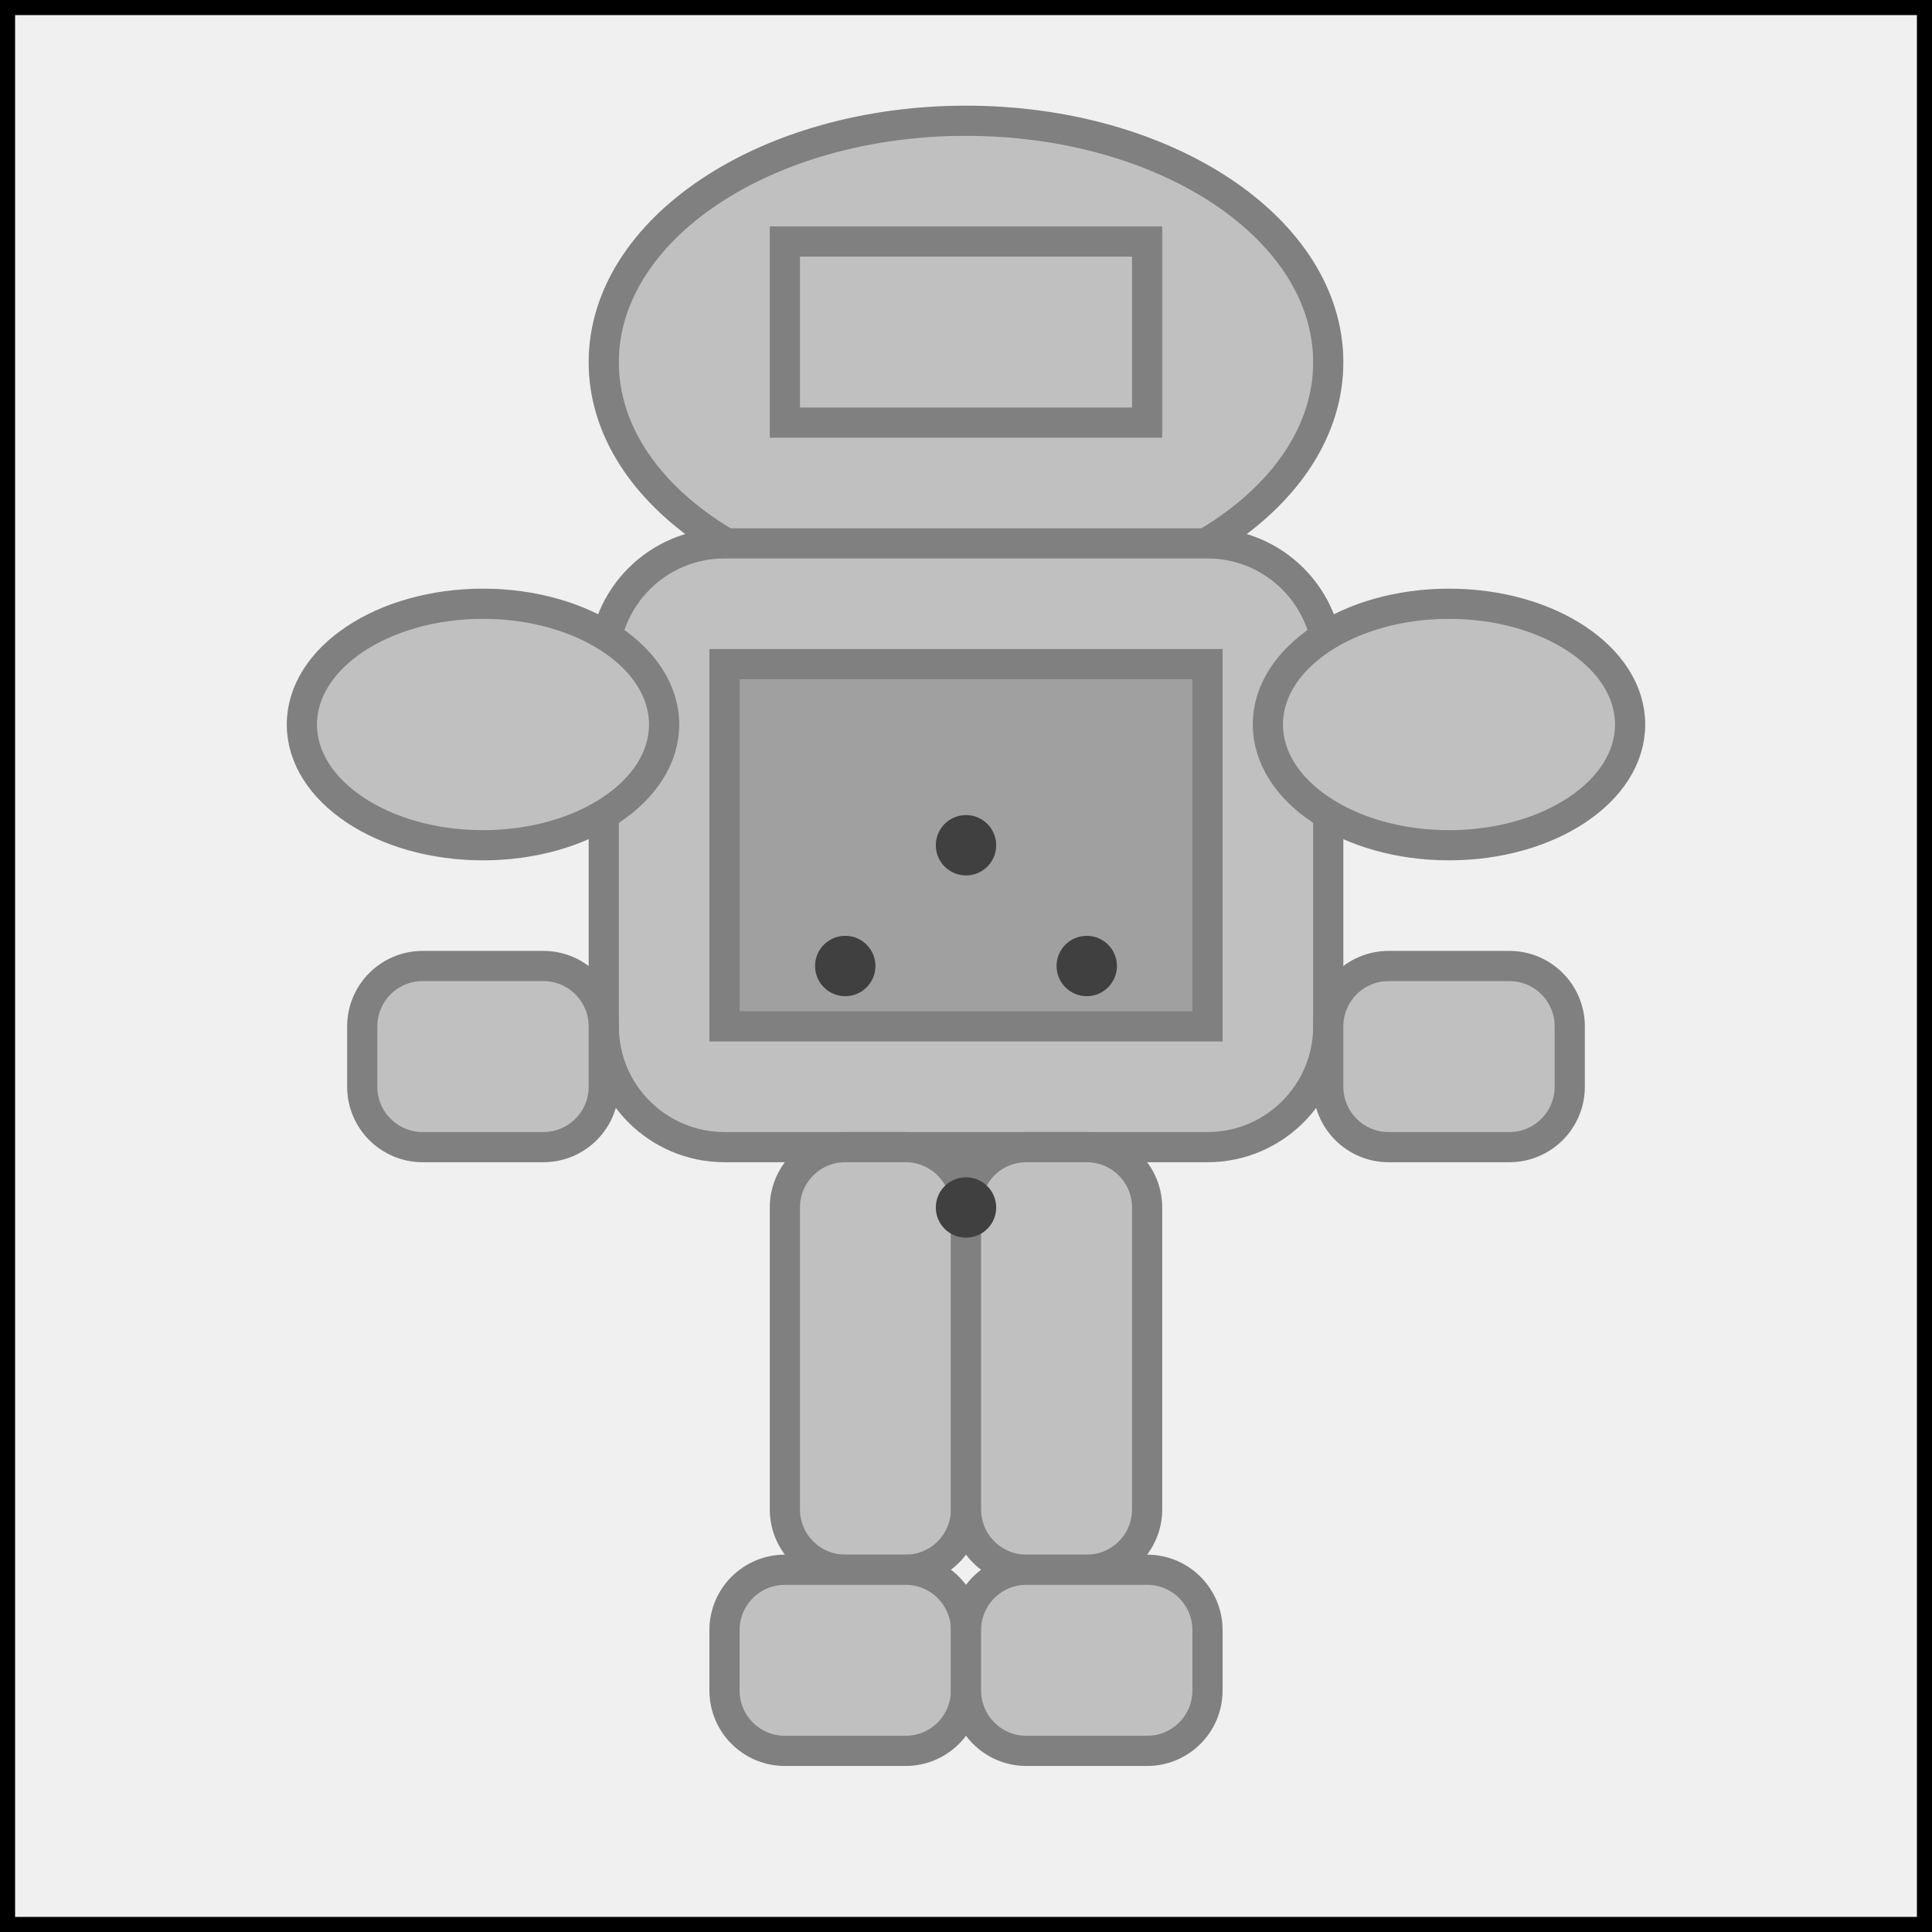
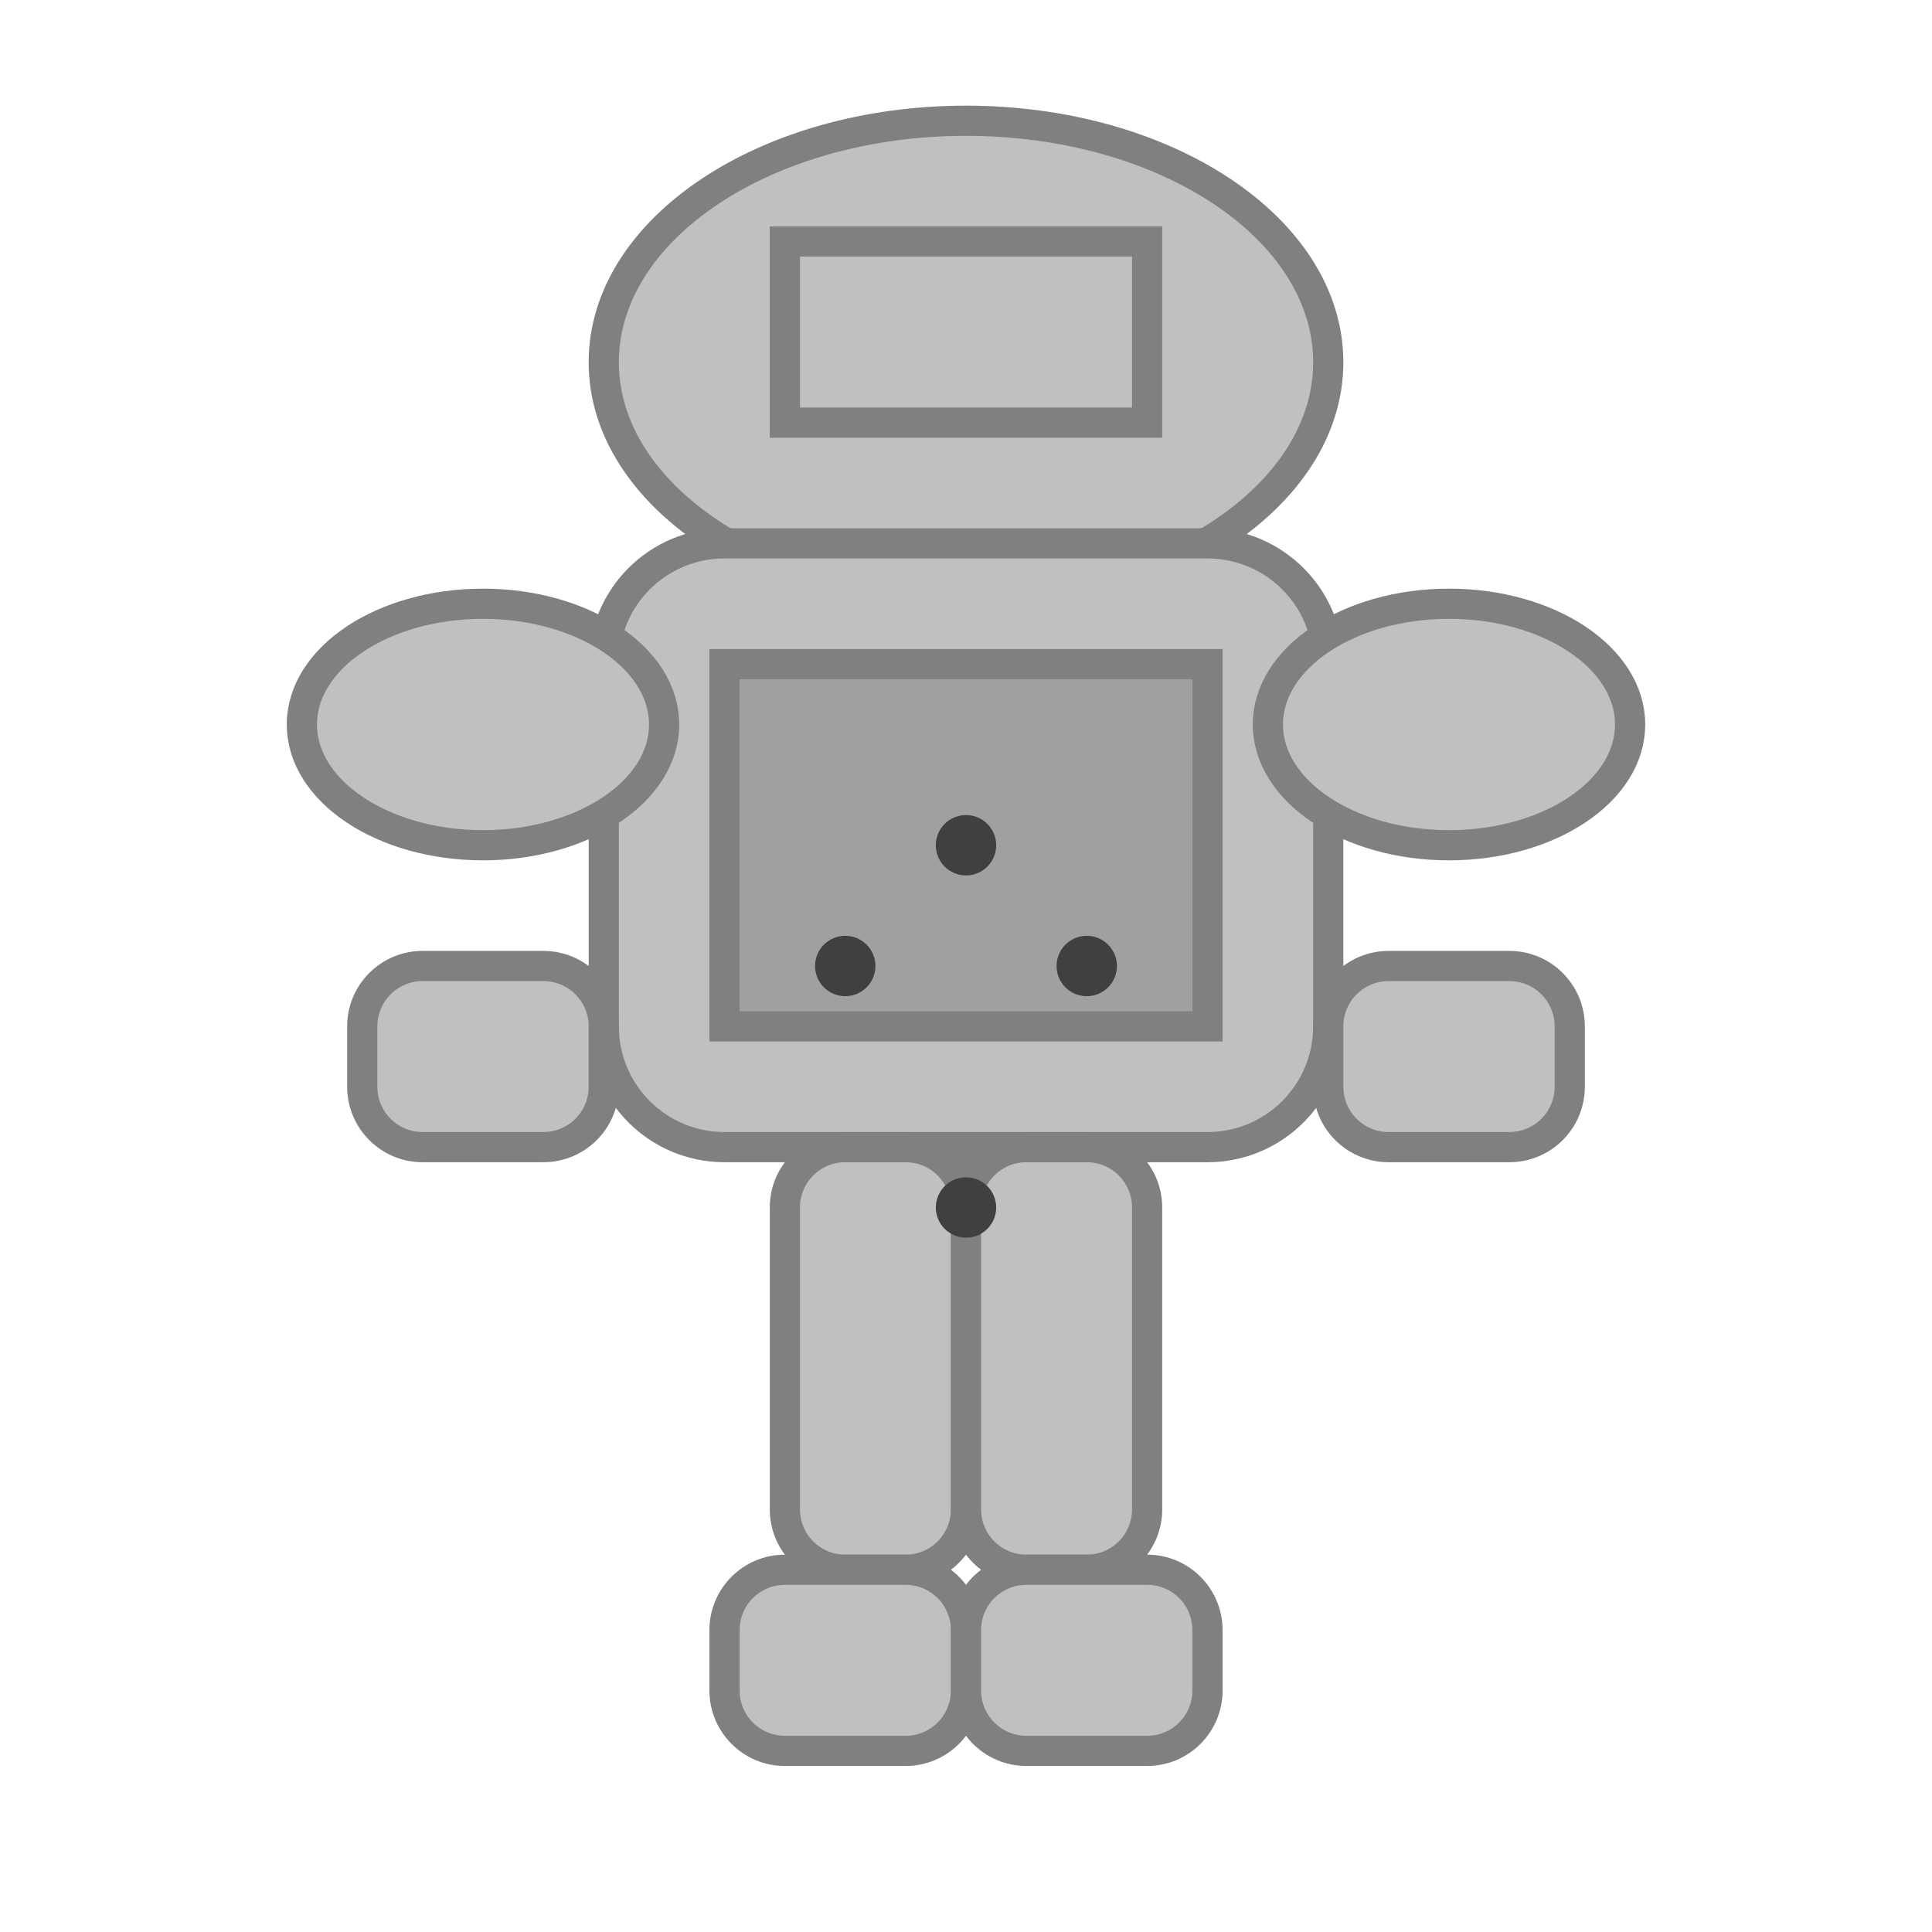
<svg xmlns="http://www.w3.org/2000/svg" width="64" height="64" viewBox="0 0 64 64">
-   <rect width="64" height="64" fill="#f0f0f0" stroke="#000" stroke-width="1" />
  <ellipse cx="32" cy="12" rx="12" ry="8" fill="#c0c0c0" stroke="#808080" stroke-width="1" />
  <rect x="26" y="8" width="12" height="6" fill="#c0c0c0" stroke="#808080" stroke-width="1" />
  <rect x="20" y="18" width="24" height="20" rx="4" ry="4" fill="#c0c0c0" stroke="#808080" stroke-width="1" />
  <rect x="24" y="22" width="16" height="12" fill="#a0a0a0" stroke="#808080" stroke-width="1" />
  <ellipse cx="16" cy="24" rx="6" ry="4" fill="#c0c0c0" stroke="#808080" stroke-width="1" />
  <ellipse cx="48" cy="24" rx="6" ry="4" fill="#c0c0c0" stroke="#808080" stroke-width="1" />
  <rect x="12" y="32" width="8" height="6" rx="2" ry="2" fill="#c0c0c0" stroke="#808080" stroke-width="1" />
  <rect x="44" y="32" width="8" height="6" rx="2" ry="2" fill="#c0c0c0" stroke="#808080" stroke-width="1" />
  <rect x="26" y="38" width="6" height="14" rx="2" ry="2" fill="#c0c0c0" stroke="#808080" stroke-width="1" />
  <rect x="32" y="38" width="6" height="14" rx="2" ry="2" fill="#c0c0c0" stroke="#808080" stroke-width="1" />
  <rect x="24" y="52" width="8" height="6" rx="2" ry="2" fill="#c0c0c0" stroke="#808080" stroke-width="1" />
  <rect x="32" y="52" width="8" height="6" rx="2" ry="2" fill="#c0c0c0" stroke="#808080" stroke-width="1" />
  <circle cx="32" cy="28" r="1" fill="#404040" />
  <circle cx="28" cy="32" r="1" fill="#404040" />
  <circle cx="36" cy="32" r="1" fill="#404040" />
  <circle cx="32" cy="40" r="1" fill="#404040" />
</svg>
